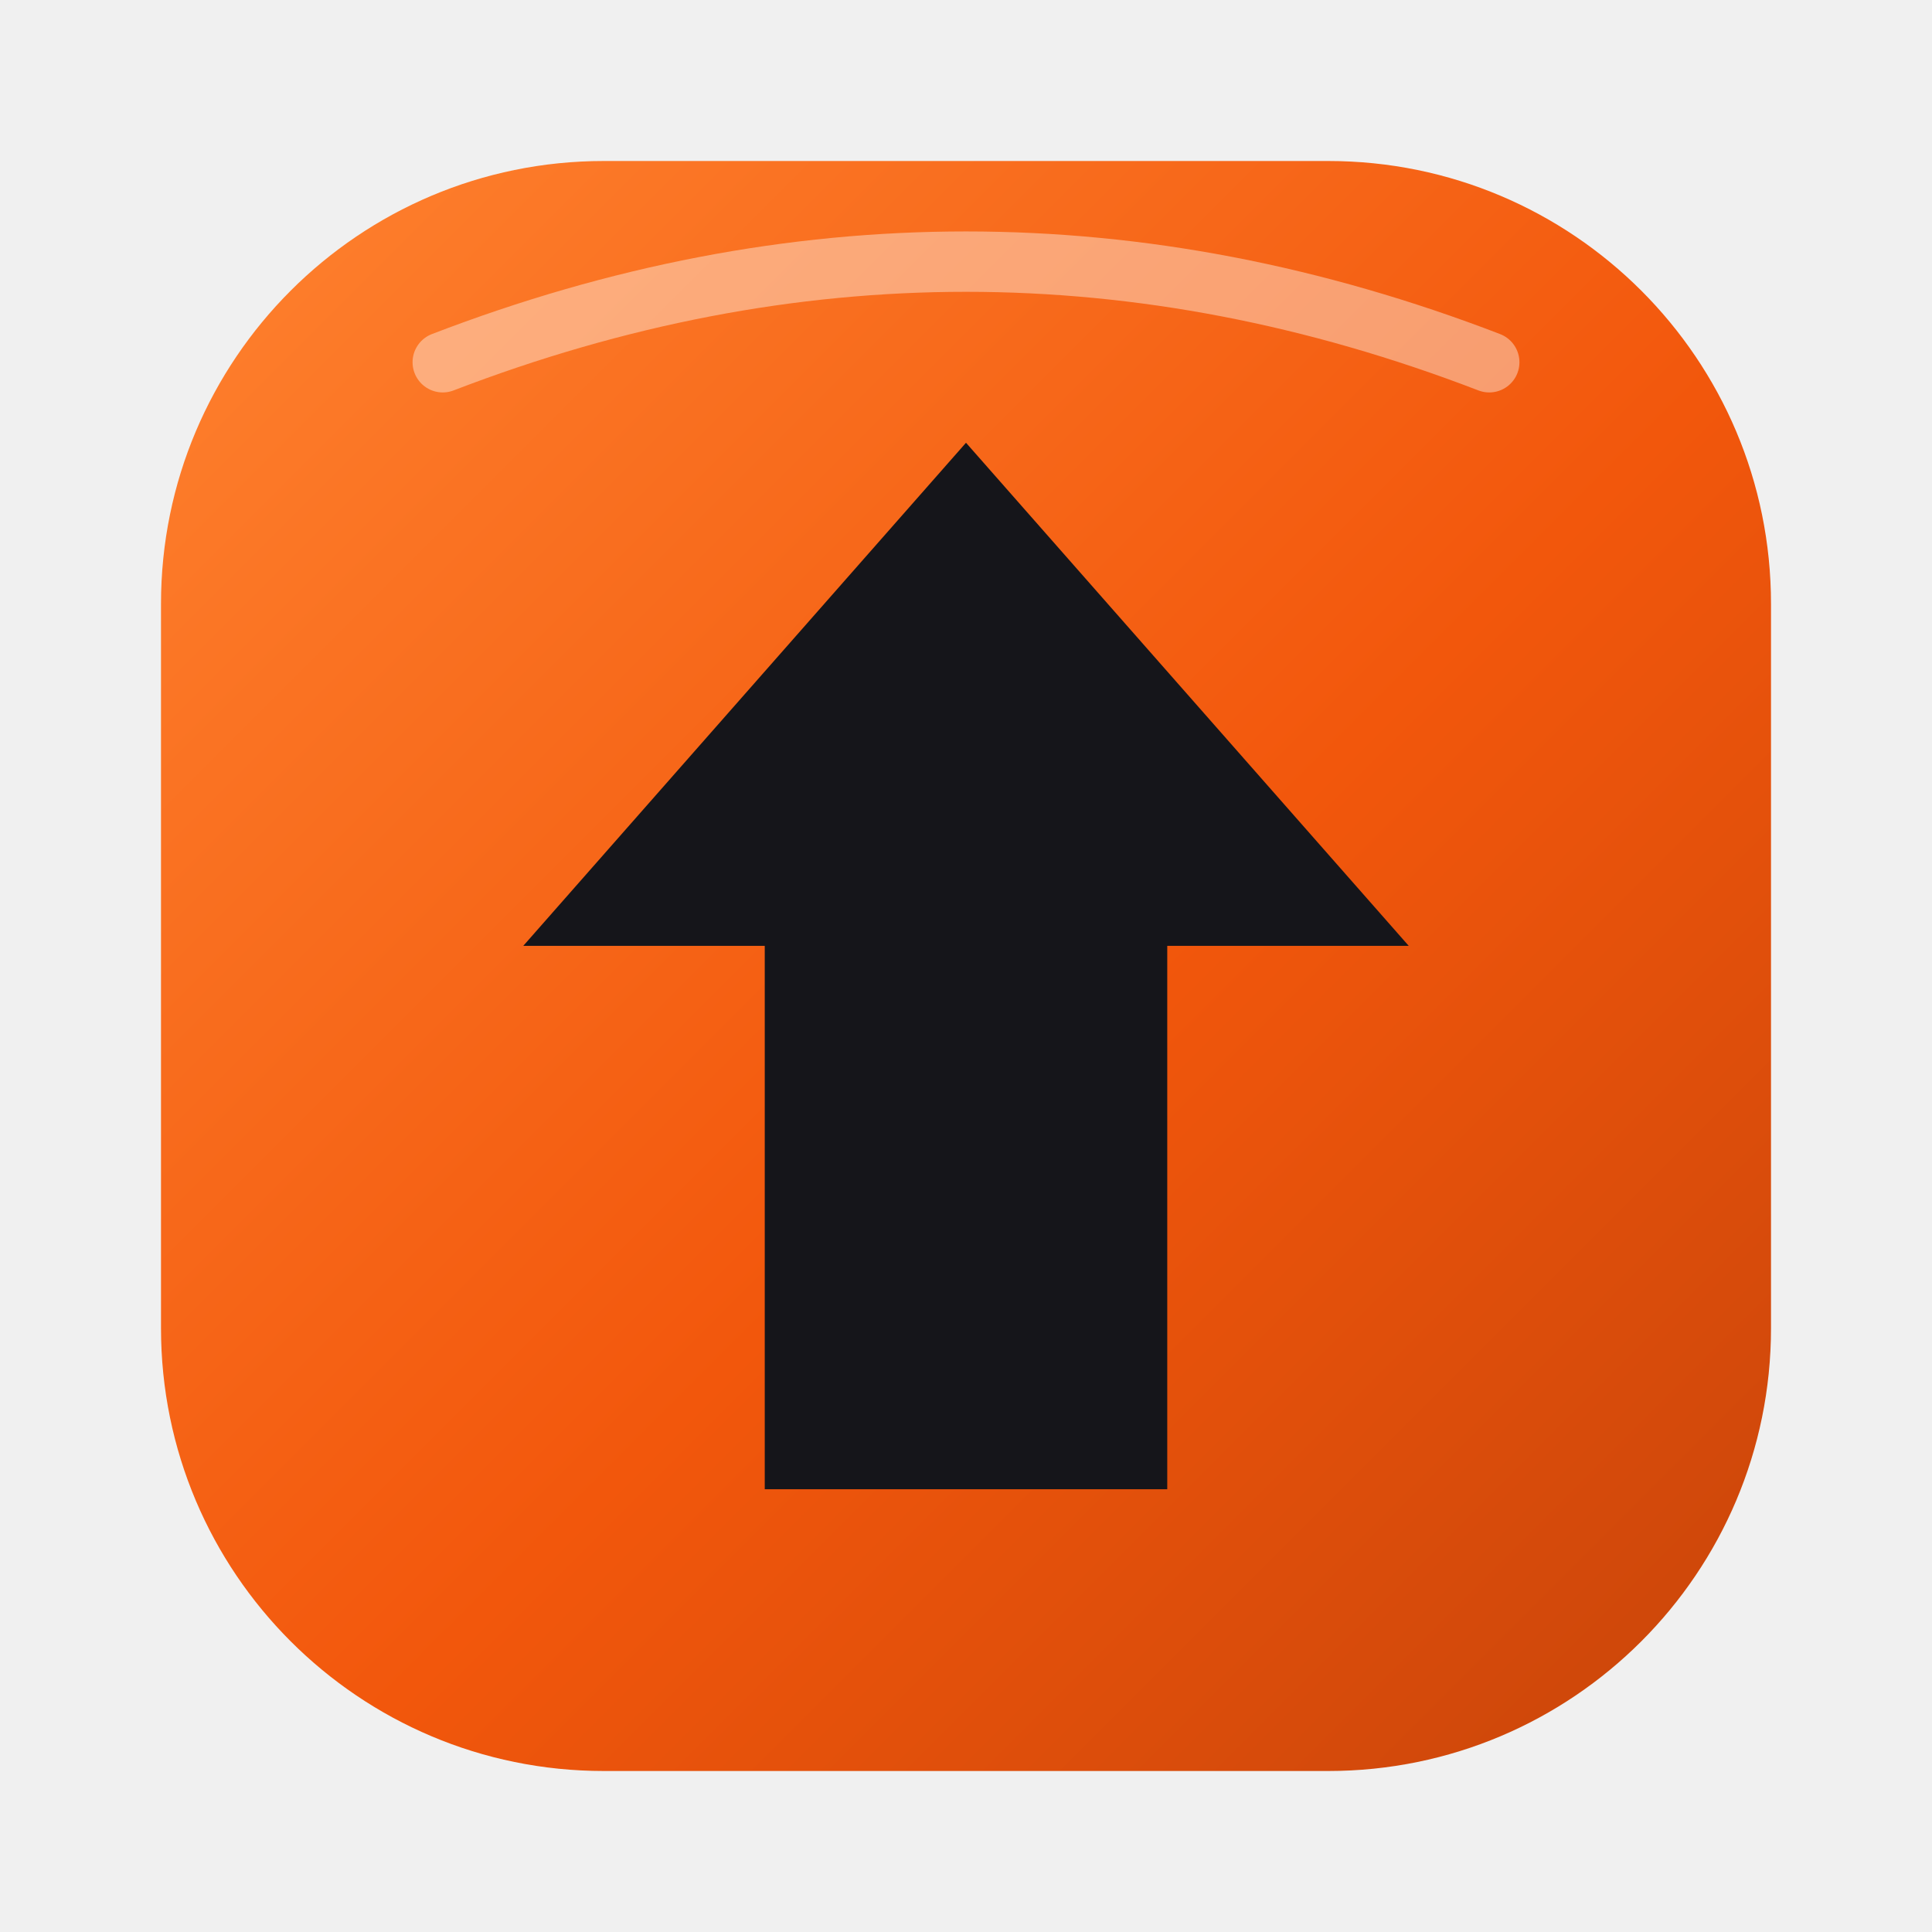
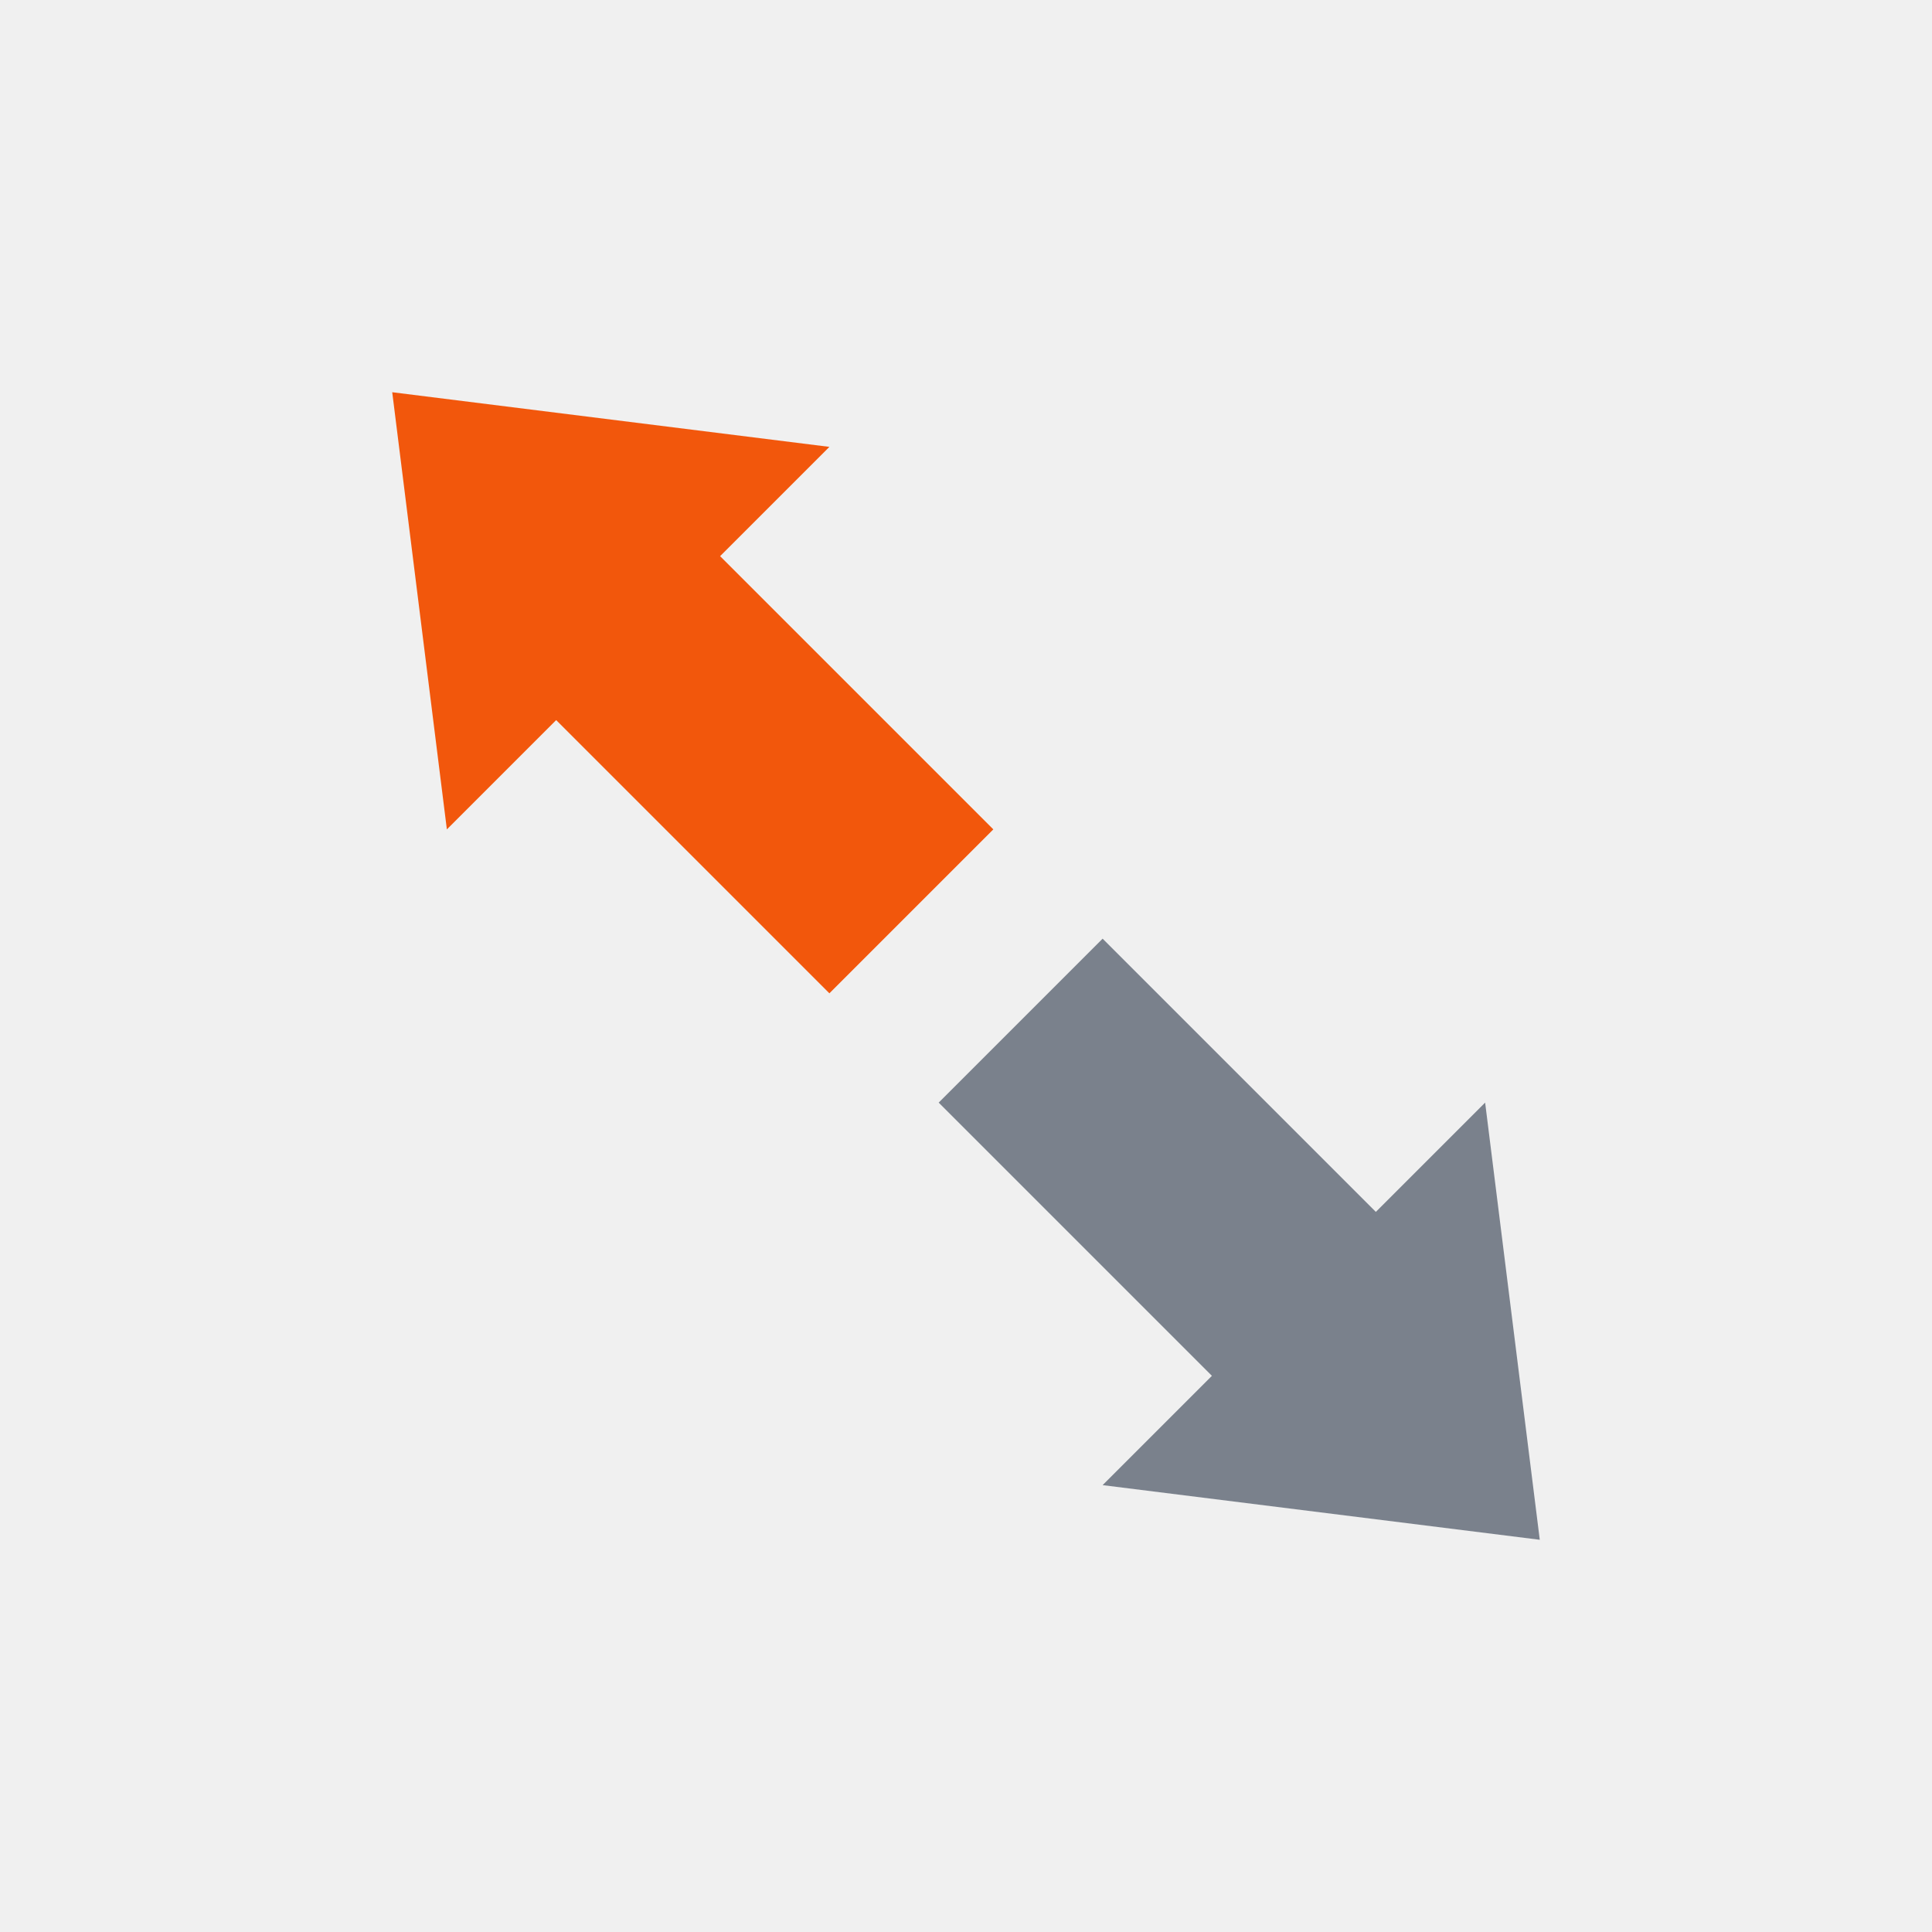
- <svg xmlns="http://www.w3.org/2000/svg" viewBox="0 0 96 96" width="96" height="96" role="img" aria-label="LIFE AP mark">
-   <defs>
-     <linearGradient id="og" x1="0" y1="0" x2="1" y2="1">
-       <stop offset="0" stop-color="#FF8330" />
-       <stop offset="0.55" stop-color="#F2570C" />
-       <stop offset="1" stop-color="#C7440A" />
-     </linearGradient>
-   </defs>
-   <rect x="8" y="8" width="80" height="80" rx="22" fill="url(#og)" />
-   <path d="M48 22 L70 47 L58 47 L58 74 L38 74 L38 47 L26 47 Z" fill="#15151A" />
-   <path d="M22 18 Q48 8 74 18" stroke="#ffffff" stroke-opacity="0.4" stroke-width="3" fill="none" stroke-linecap="round" />
+ <svg xmlns="http://www.w3.org/2000/svg" viewBox="0 0 100 100" width="100" height="100" role="img" aria-label="LIFE AP mark">
+   <g transform="translate(50 50)" stroke-linejoin="round">
+     <path d="M4 -6 L24 -6 L24 -14 L42 0 L24 14 L24 6 L4 6 Z" fill="#7A818C" transform="rotate(45)" />
+     <path d="M4 -6 L24 -6 L24 -14 L42 0 L24 14 L24 6 L4 6 Z" fill="#F2570C" transform="rotate(-135)" />
+   </g>
</svg>
